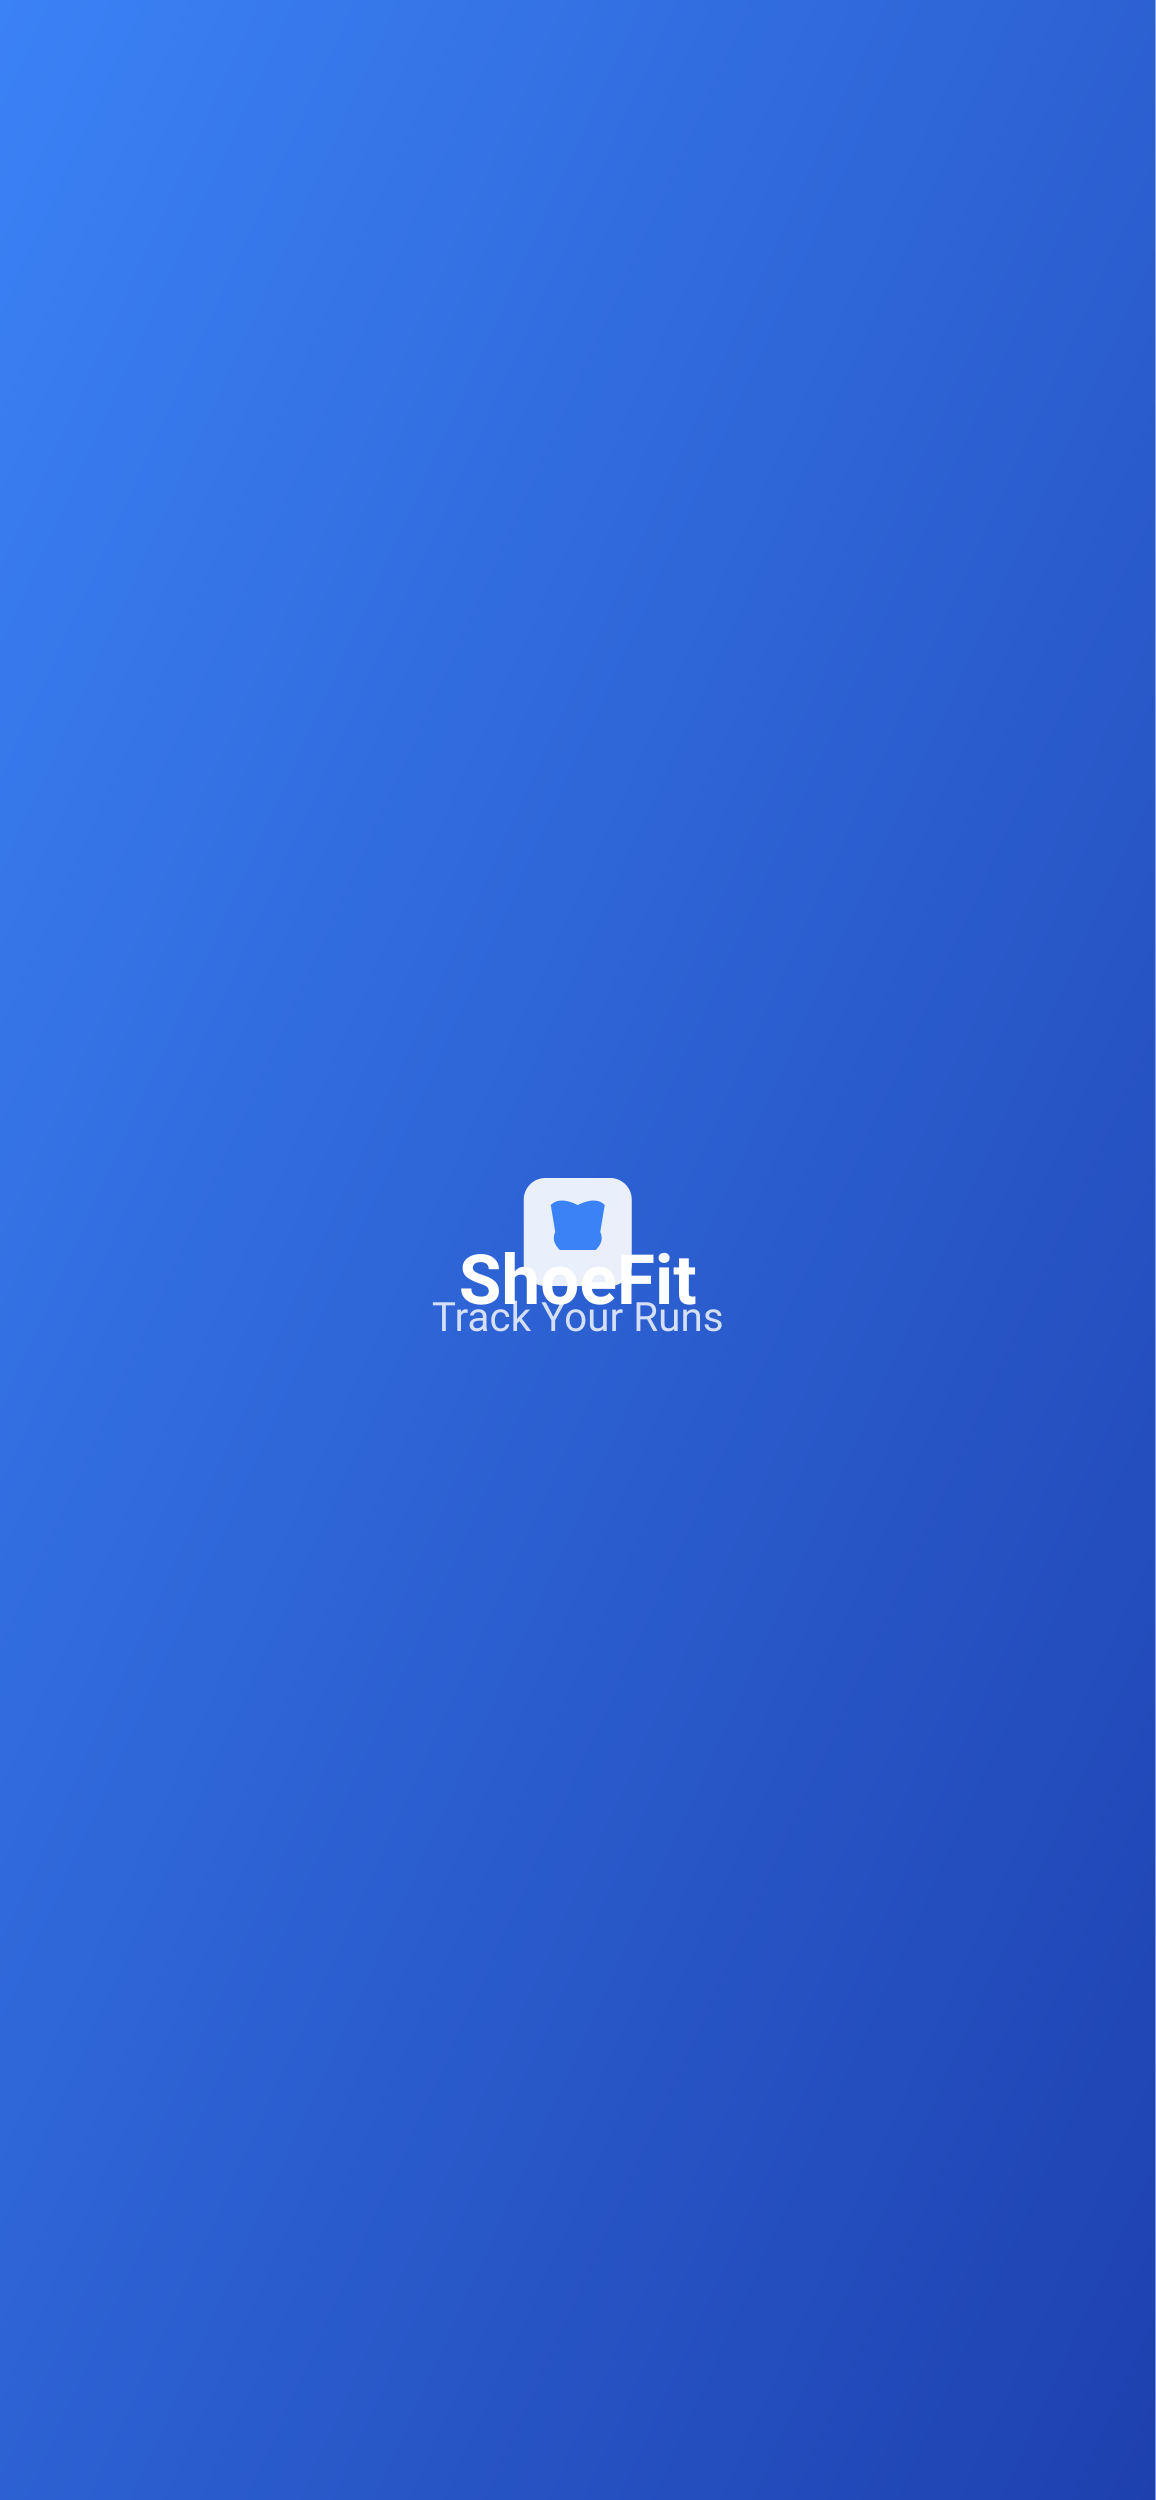
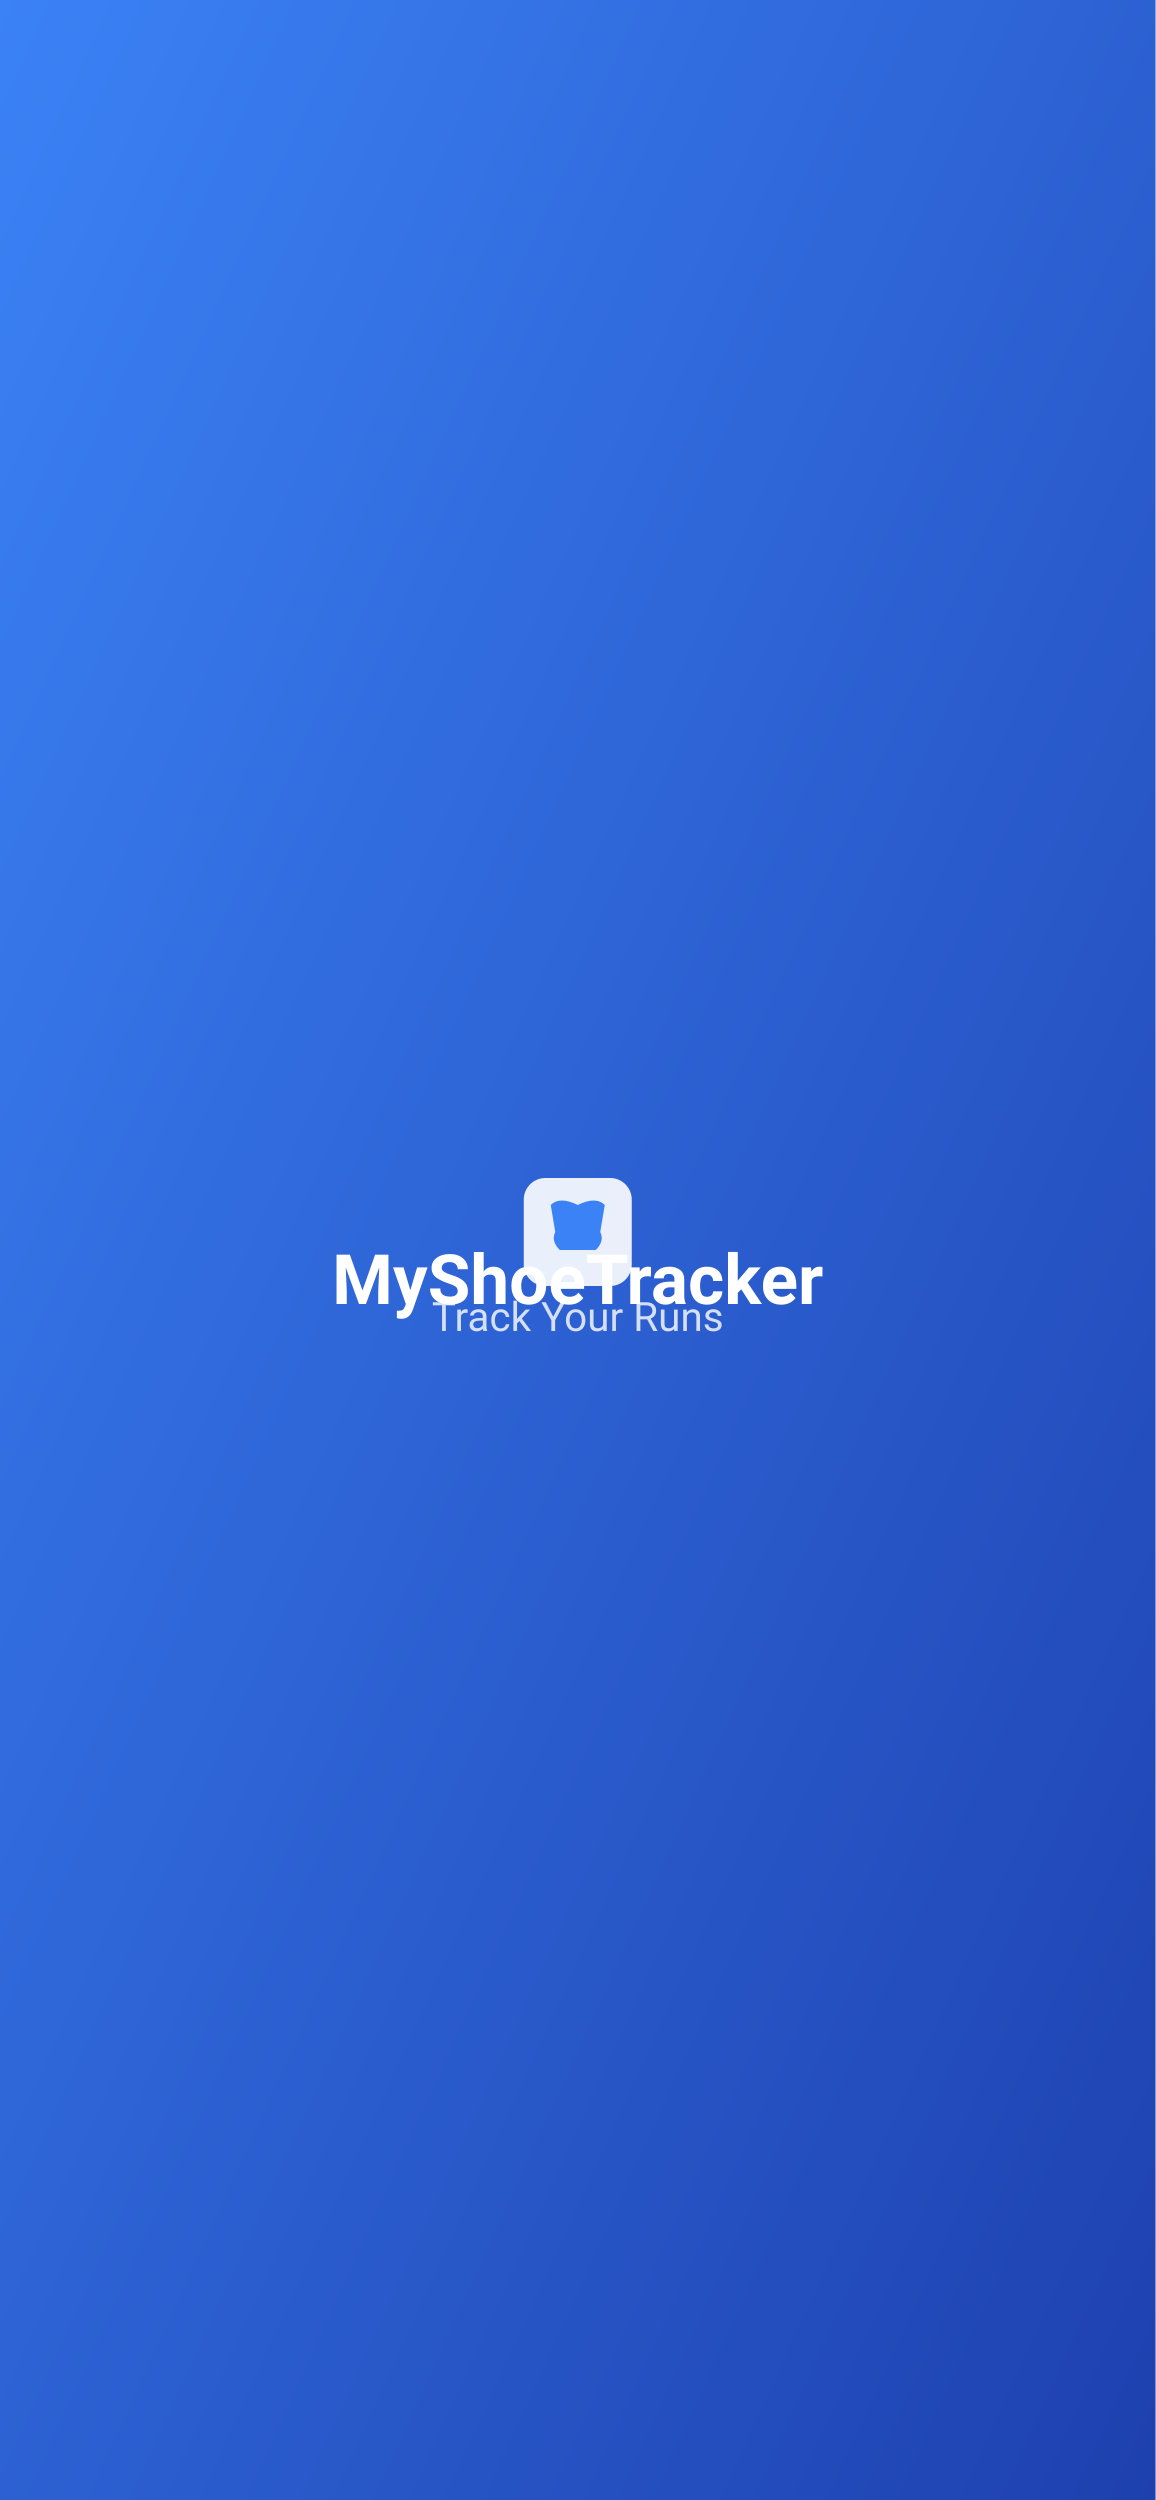
<svg xmlns="http://www.w3.org/2000/svg" width="1284" height="2778" viewBox="0 0 1284 2778">
  <defs>
    <linearGradient id="bg" x1="0%" y1="0%" x2="100%" y2="100%">
      <stop offset="0%" style="stop-color:#3b82f6;stop-opacity:1" />
      <stop offset="100%" style="stop-color:#1e40af;stop-opacity:1" />
    </linearGradient>
  </defs>
  <rect width="100%" height="100%" fill="url(#bg)" />
  <rect x="582" y="1309" width="120" height="120" rx="24" fill="rgba(255,255,255,0.9)" />
  <path d="M612 1339 Q622 1329 642 1339 Q662 1329 672 1339 L667 1369 Q672 1379 662 1389 L622 1389 Q612 1379 617 1369 Z" fill="#3b82f6" />
-   <text x="642" y="1449" text-anchor="middle" fill="white" font-family="-apple-system, BlinkMacSystemFont, 'Segoe UI', Roboto, sans-serif" font-size="77.04" font-weight="600">ShoeFit</text>
+   <text x="642" y="1449" text-anchor="middle" fill="white" font-family="-apple-system, BlinkMacSystemFont, 'Segoe UI', Roboto, sans-serif" font-size="77.04" font-weight="600">MyShoeTracker</text>
  <text x="642" y="1479" text-anchor="middle" fill="rgba(255,255,255,0.8)" font-family="-apple-system, BlinkMacSystemFont, 'Segoe UI', Roboto, sans-serif" font-size="44.94" font-weight="400">Track Your Runs</text>
</svg>
